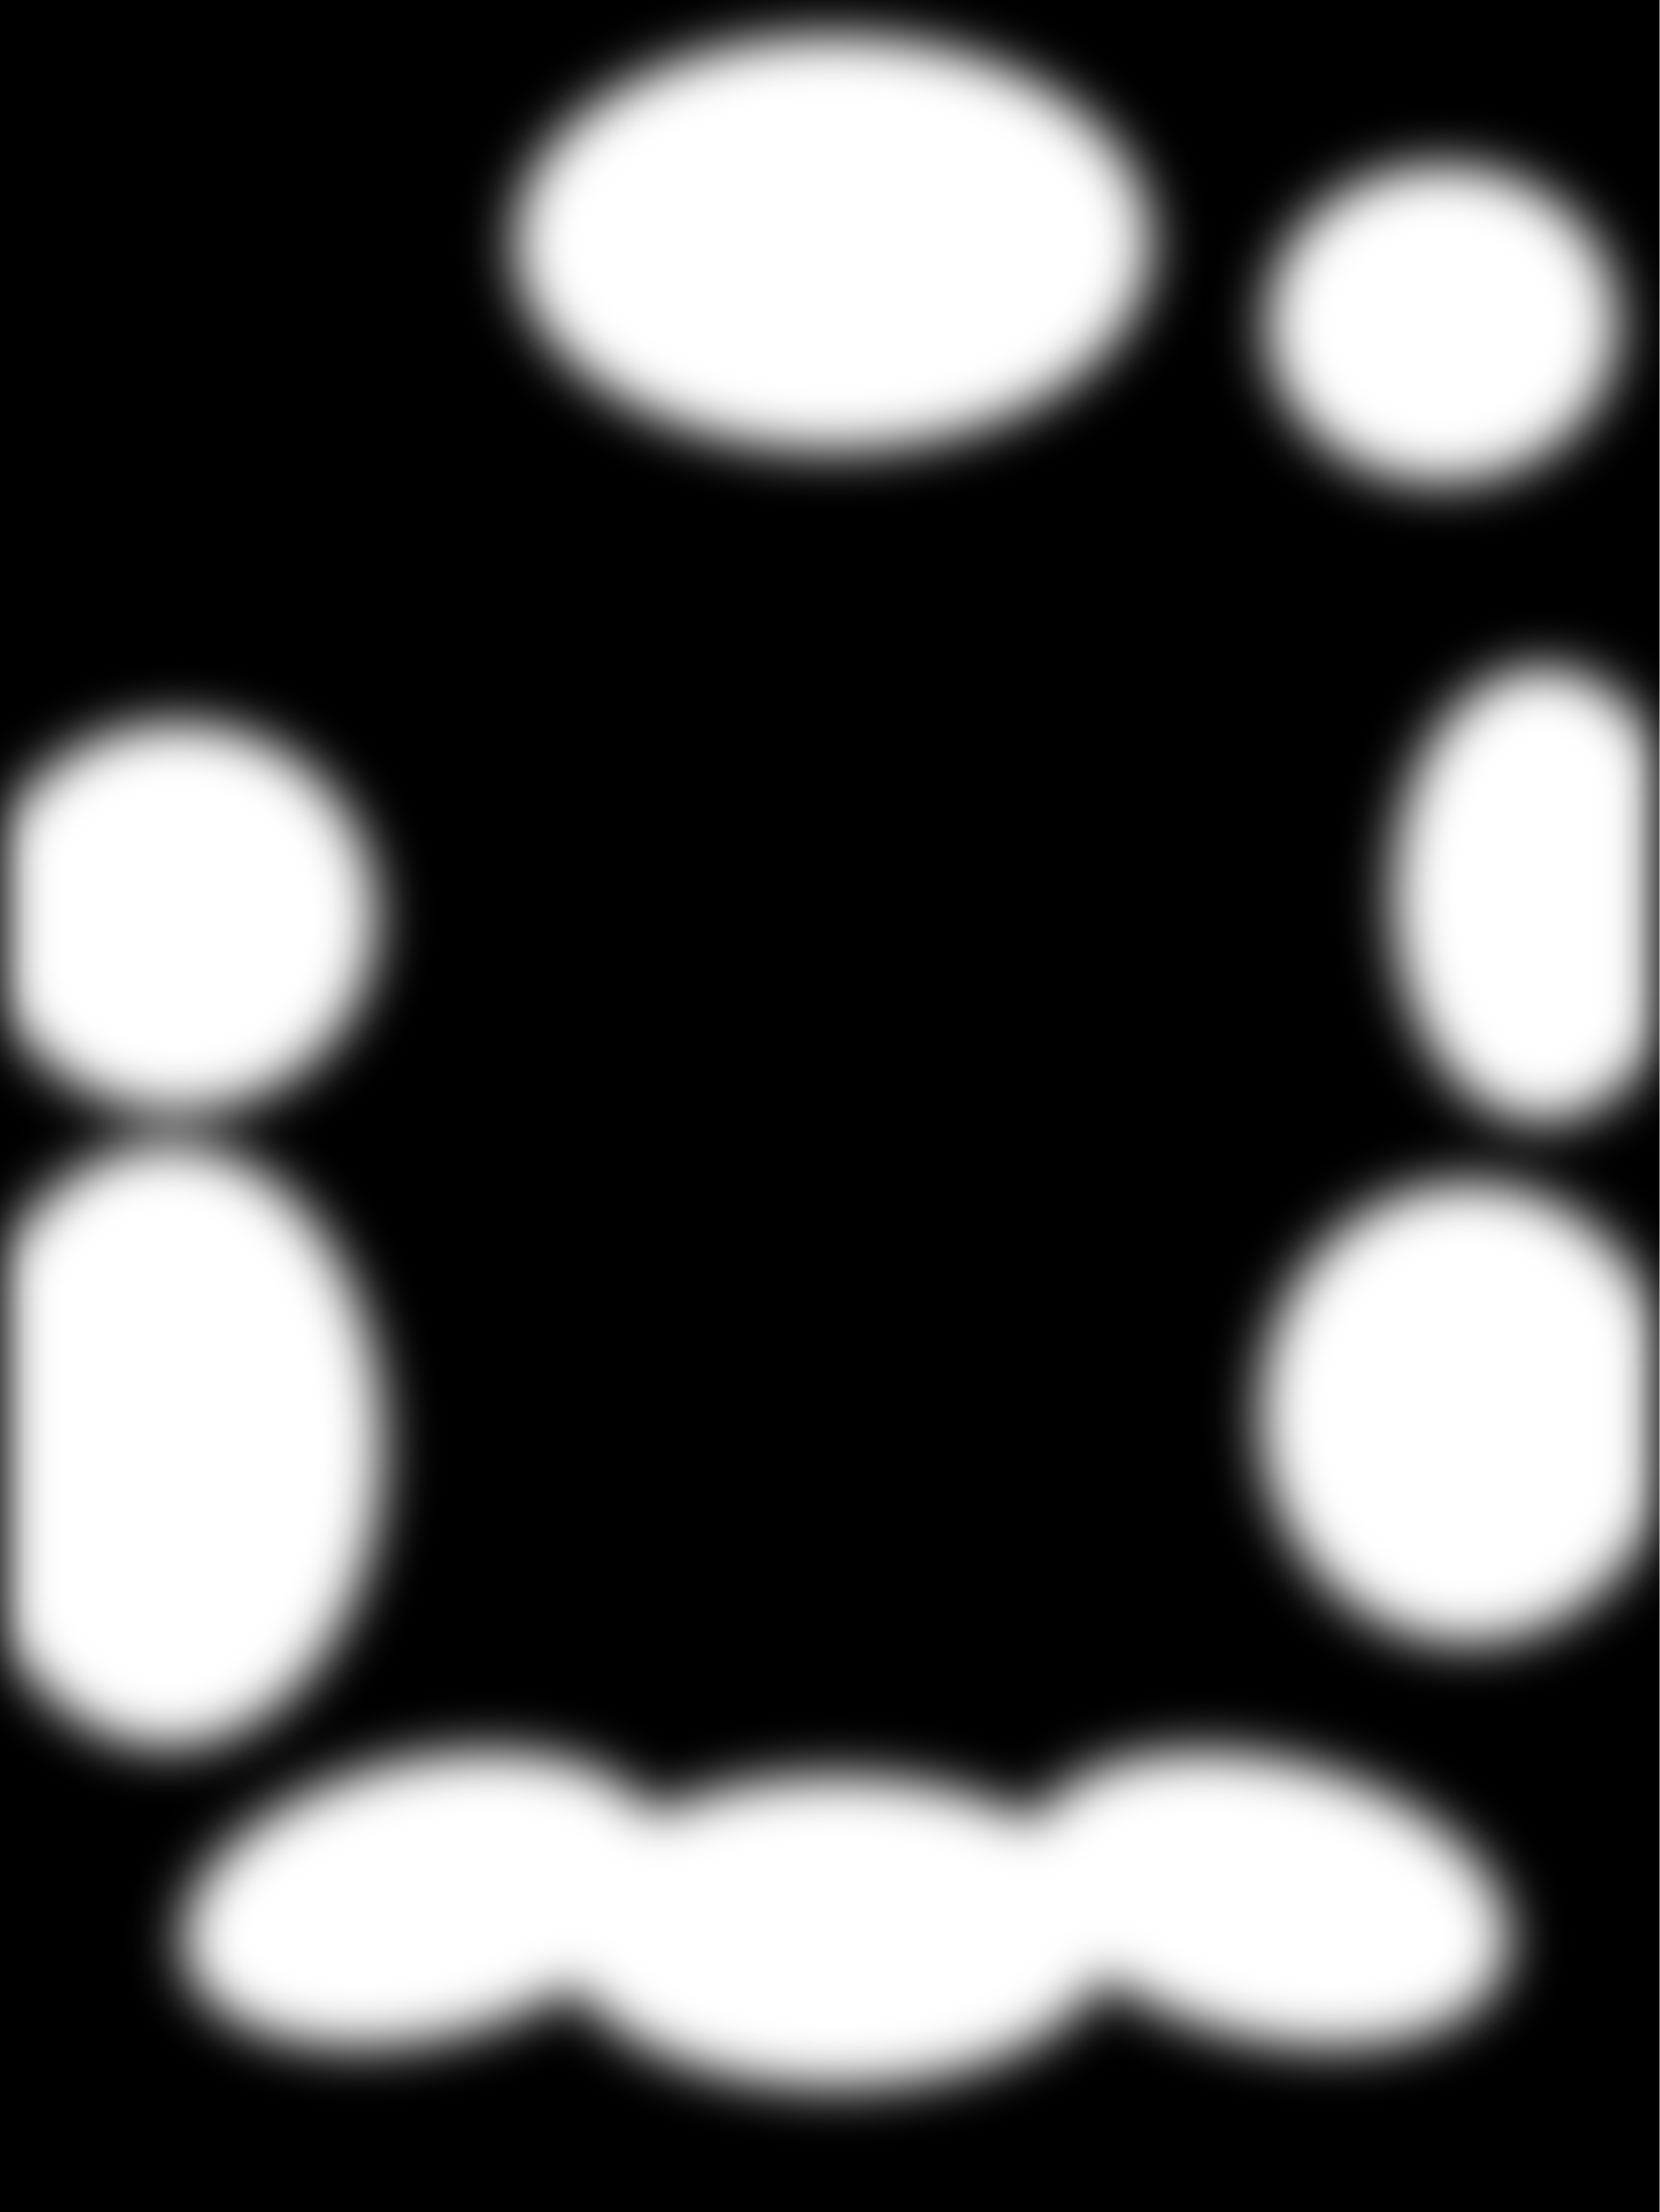
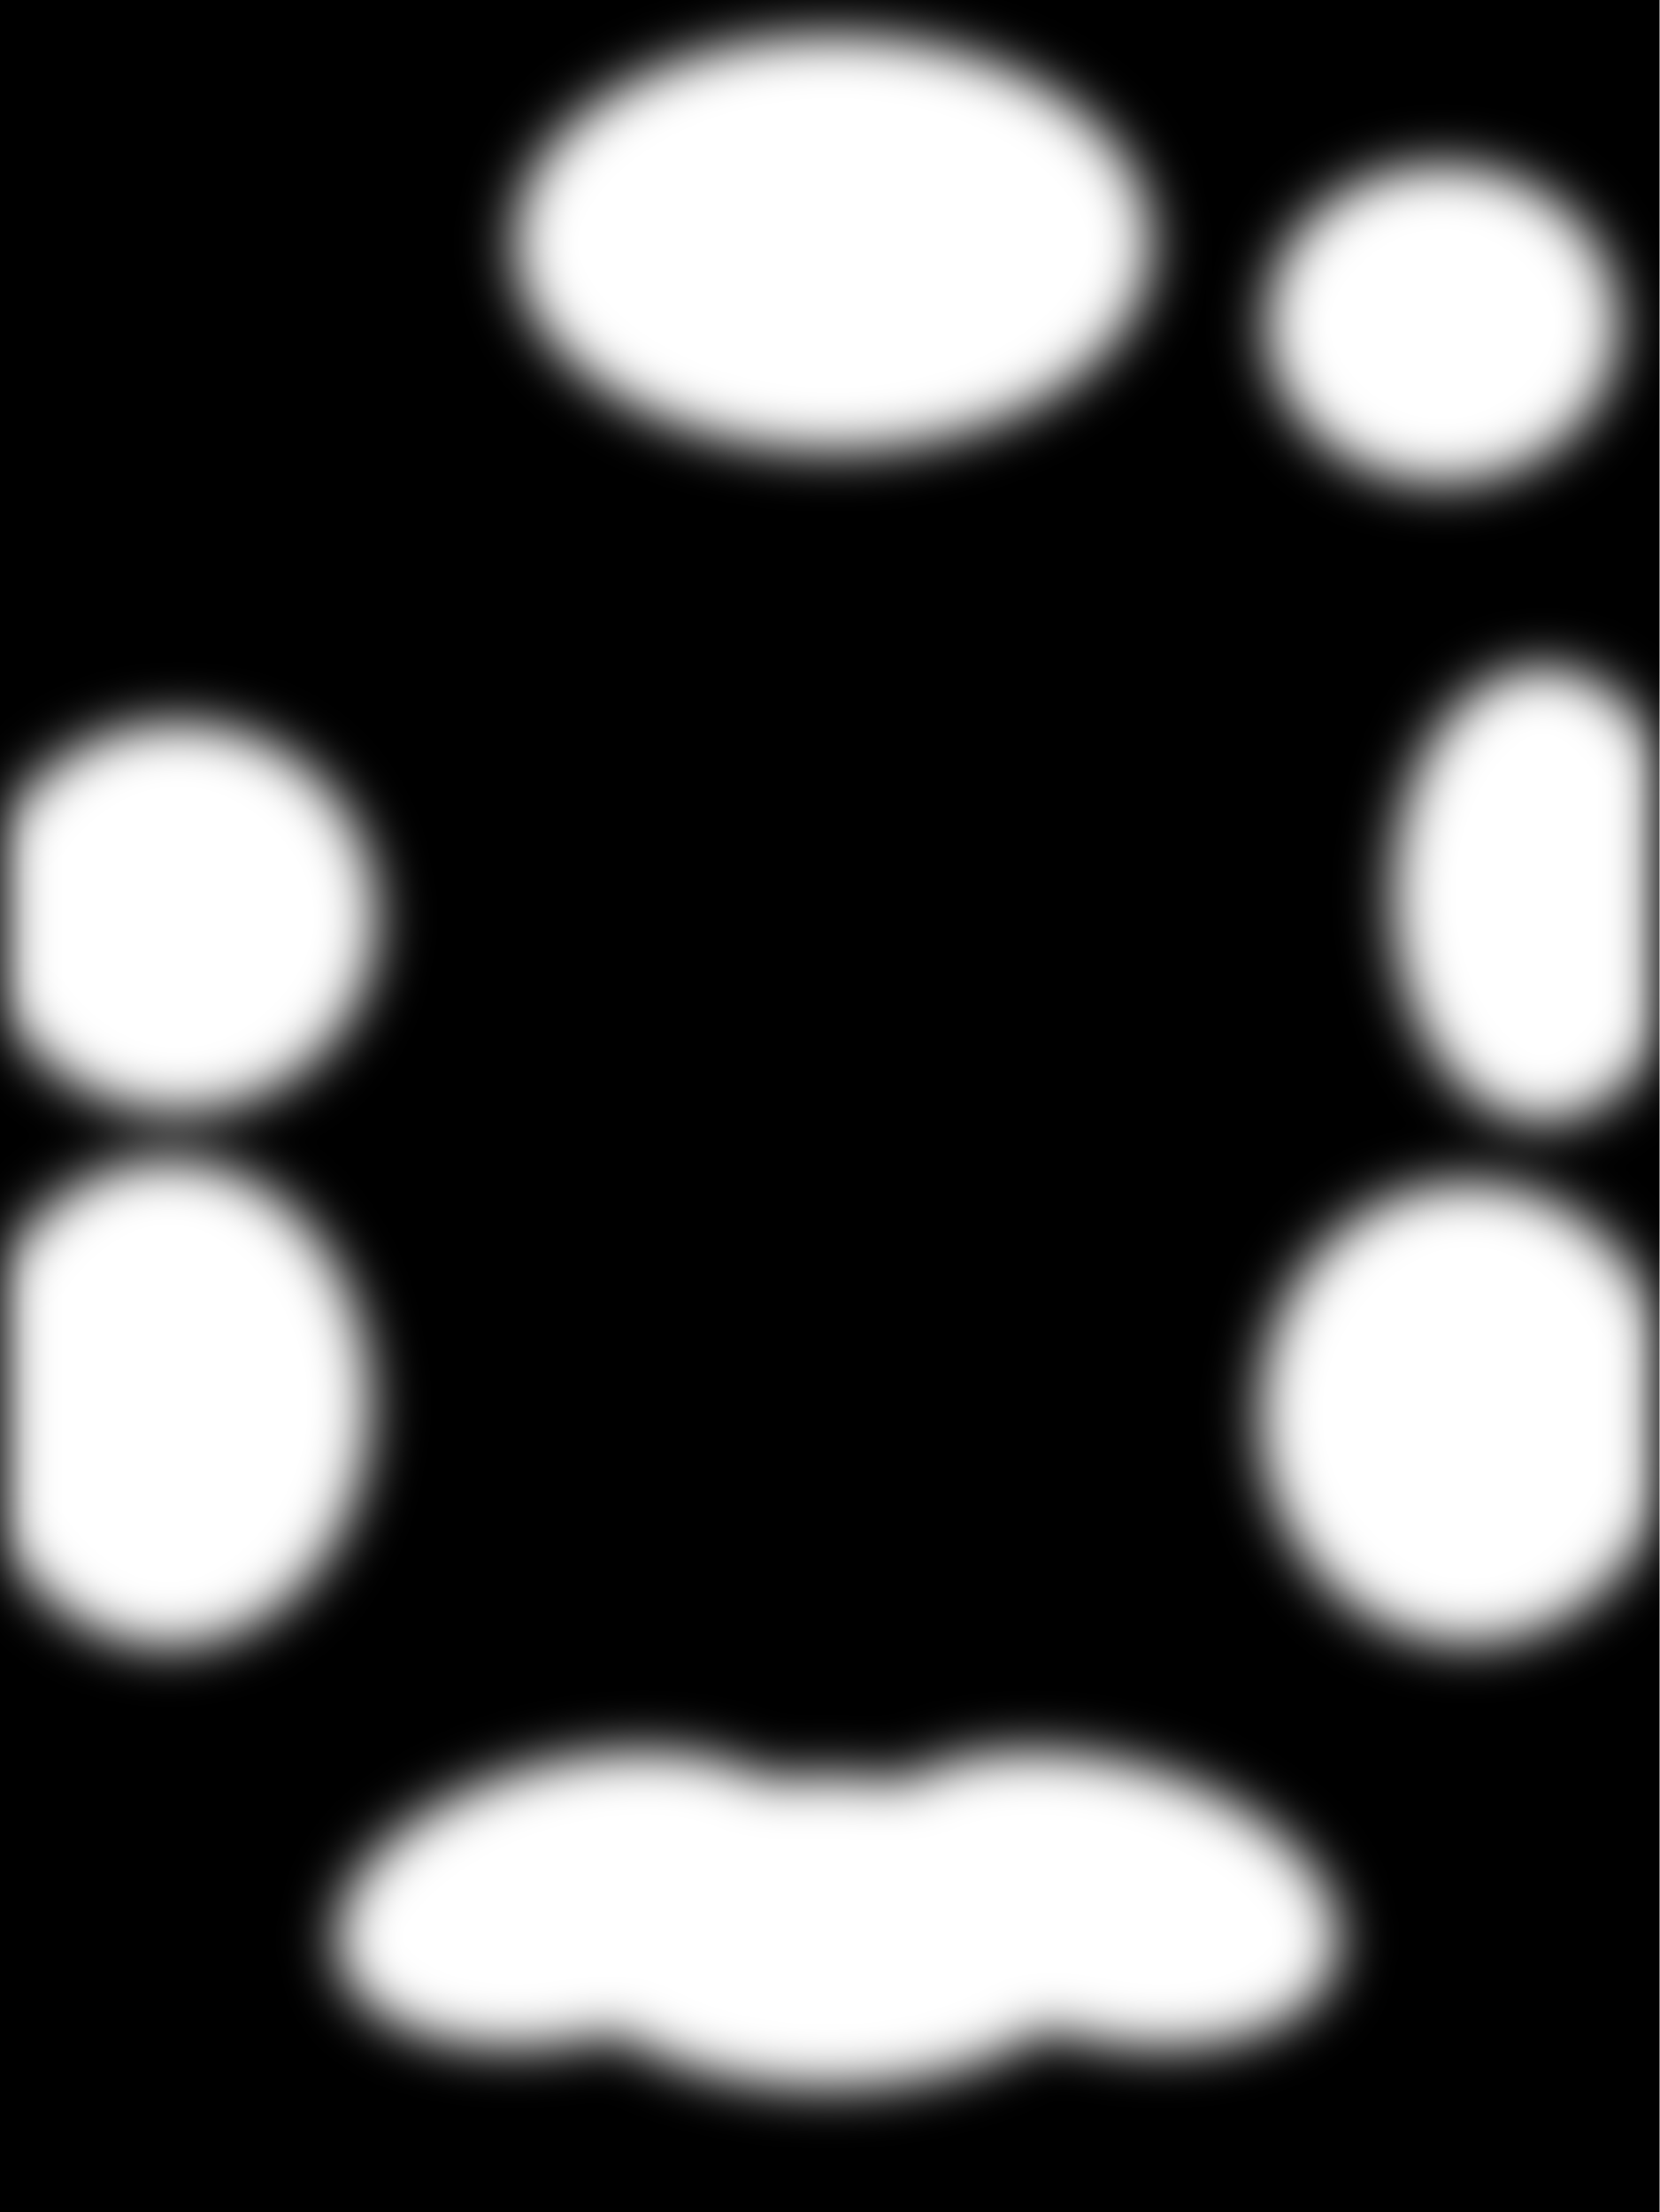
<svg xmlns="http://www.w3.org/2000/svg" viewBox="0 0 1024 1365">
  <filter id="pias-front-blur" x="-20%" y="-20%" width="140%" height="140%">
    <feGaussianBlur stdDeviation="16" />
  </filter>
  <rect width="1024" height="1365" fill="#000" />
  <g fill="#fff" filter="url(#pias-front-blur)">
-     <ellipse cx="514" cy="150" rx="196" ry="128" />
-     <ellipse cx="890" cy="200" rx="108" ry="98" />
-     <ellipse cx="952" cy="552" rx="92" ry="140" />
-     <ellipse cx="906" cy="872" rx="128" ry="142" />
-     <ellipse cx="104" cy="892" rx="132" ry="186" />
-     <ellipse cx="110" cy="566" rx="122" ry="120" />
-     <ellipse cx="516" cy="1192" rx="172" ry="96" />
-     <ellipse cx="262" cy="1172" rx="152" ry="86" transform="rotate(-14 262 1172)" />
-     <ellipse cx="782" cy="1172" rx="152" ry="86" transform="rotate(14 782 1172)" />
+     <ellipse cx="514.0" cy="150" rx="196" ry="128" />
+     <ellipse cx="890.0" cy="200" rx="108" ry="98" />
+     <ellipse cx="952.0" cy="552" rx="92" ry="140" />
+     <ellipse cx="906.0" cy="872" rx="128" ry="142" />
+     <ellipse cx="104.0" cy="866" rx="124" ry="150" />
+     <ellipse cx="110.0" cy="566" rx="122" ry="120" />
+     <ellipse cx="510.9" cy="1192" rx="172" ry="96" />
+     <ellipse cx="357.1" cy="1172" rx="152" ry="86" transform="rotate(-14 357.1 1172)" />
+     <ellipse cx="676.9" cy="1172" rx="152" ry="86" transform="rotate(14 676.9 1172)" />
  </g>
</svg>
